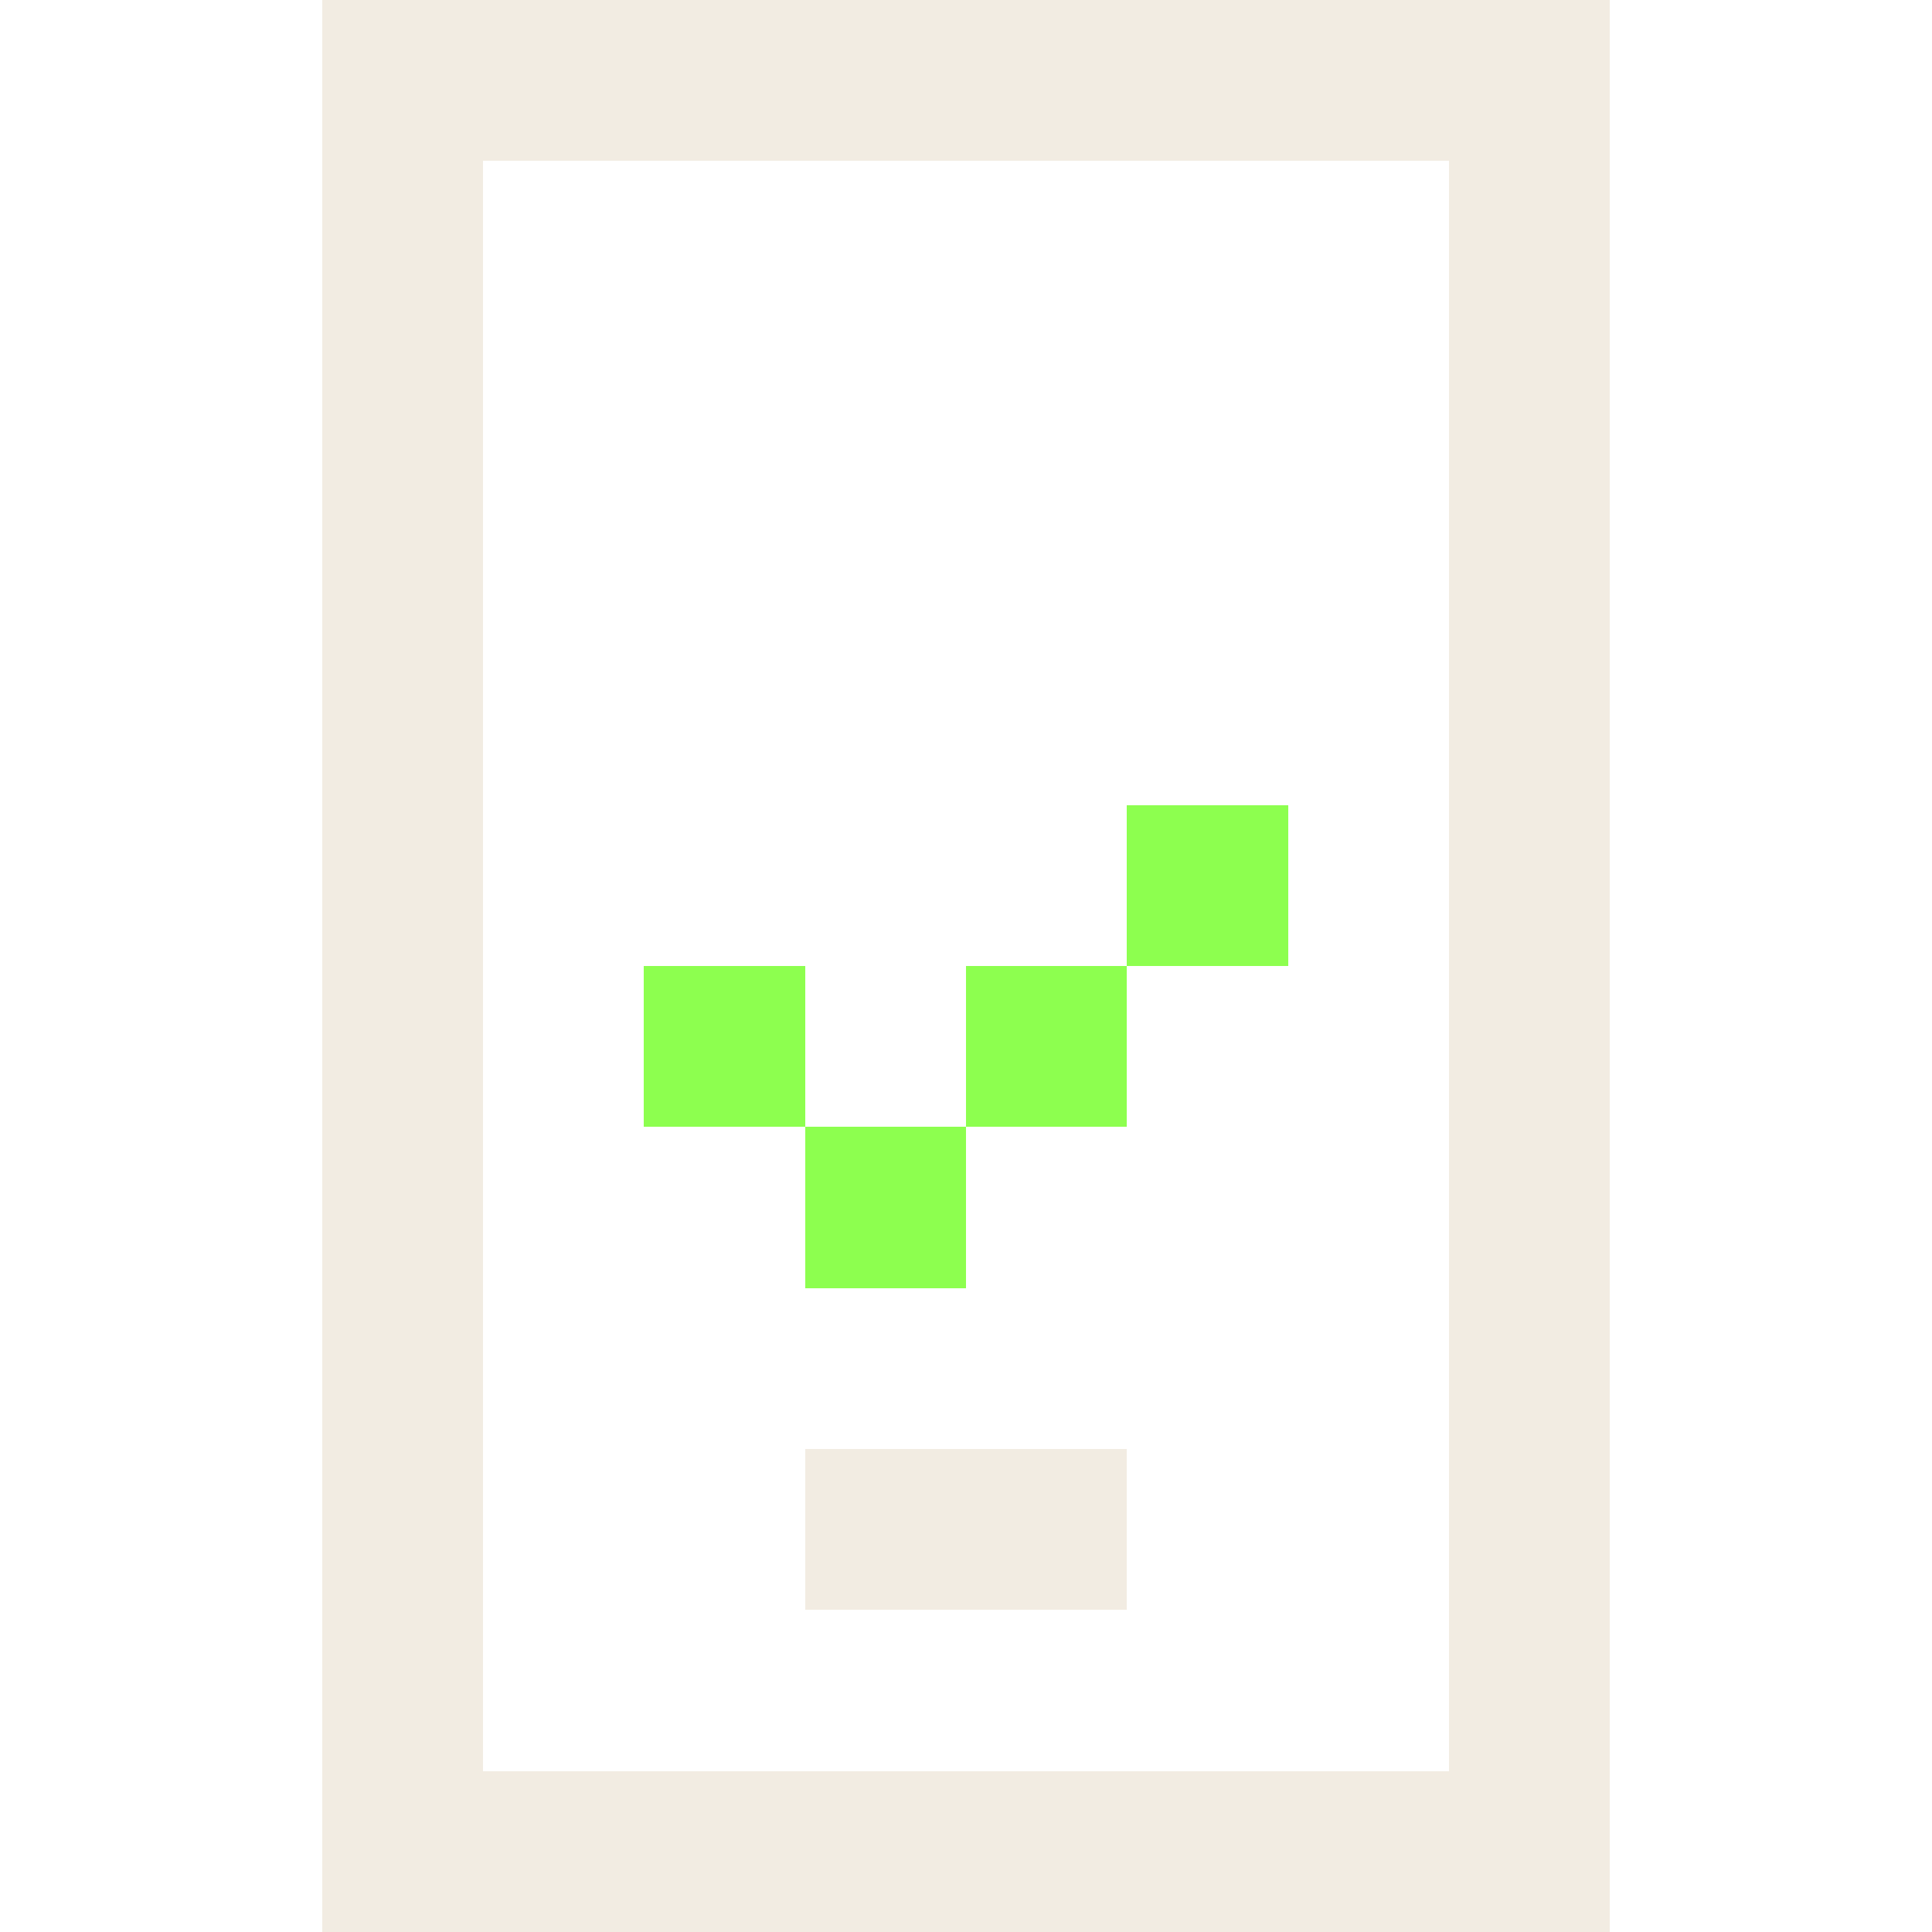
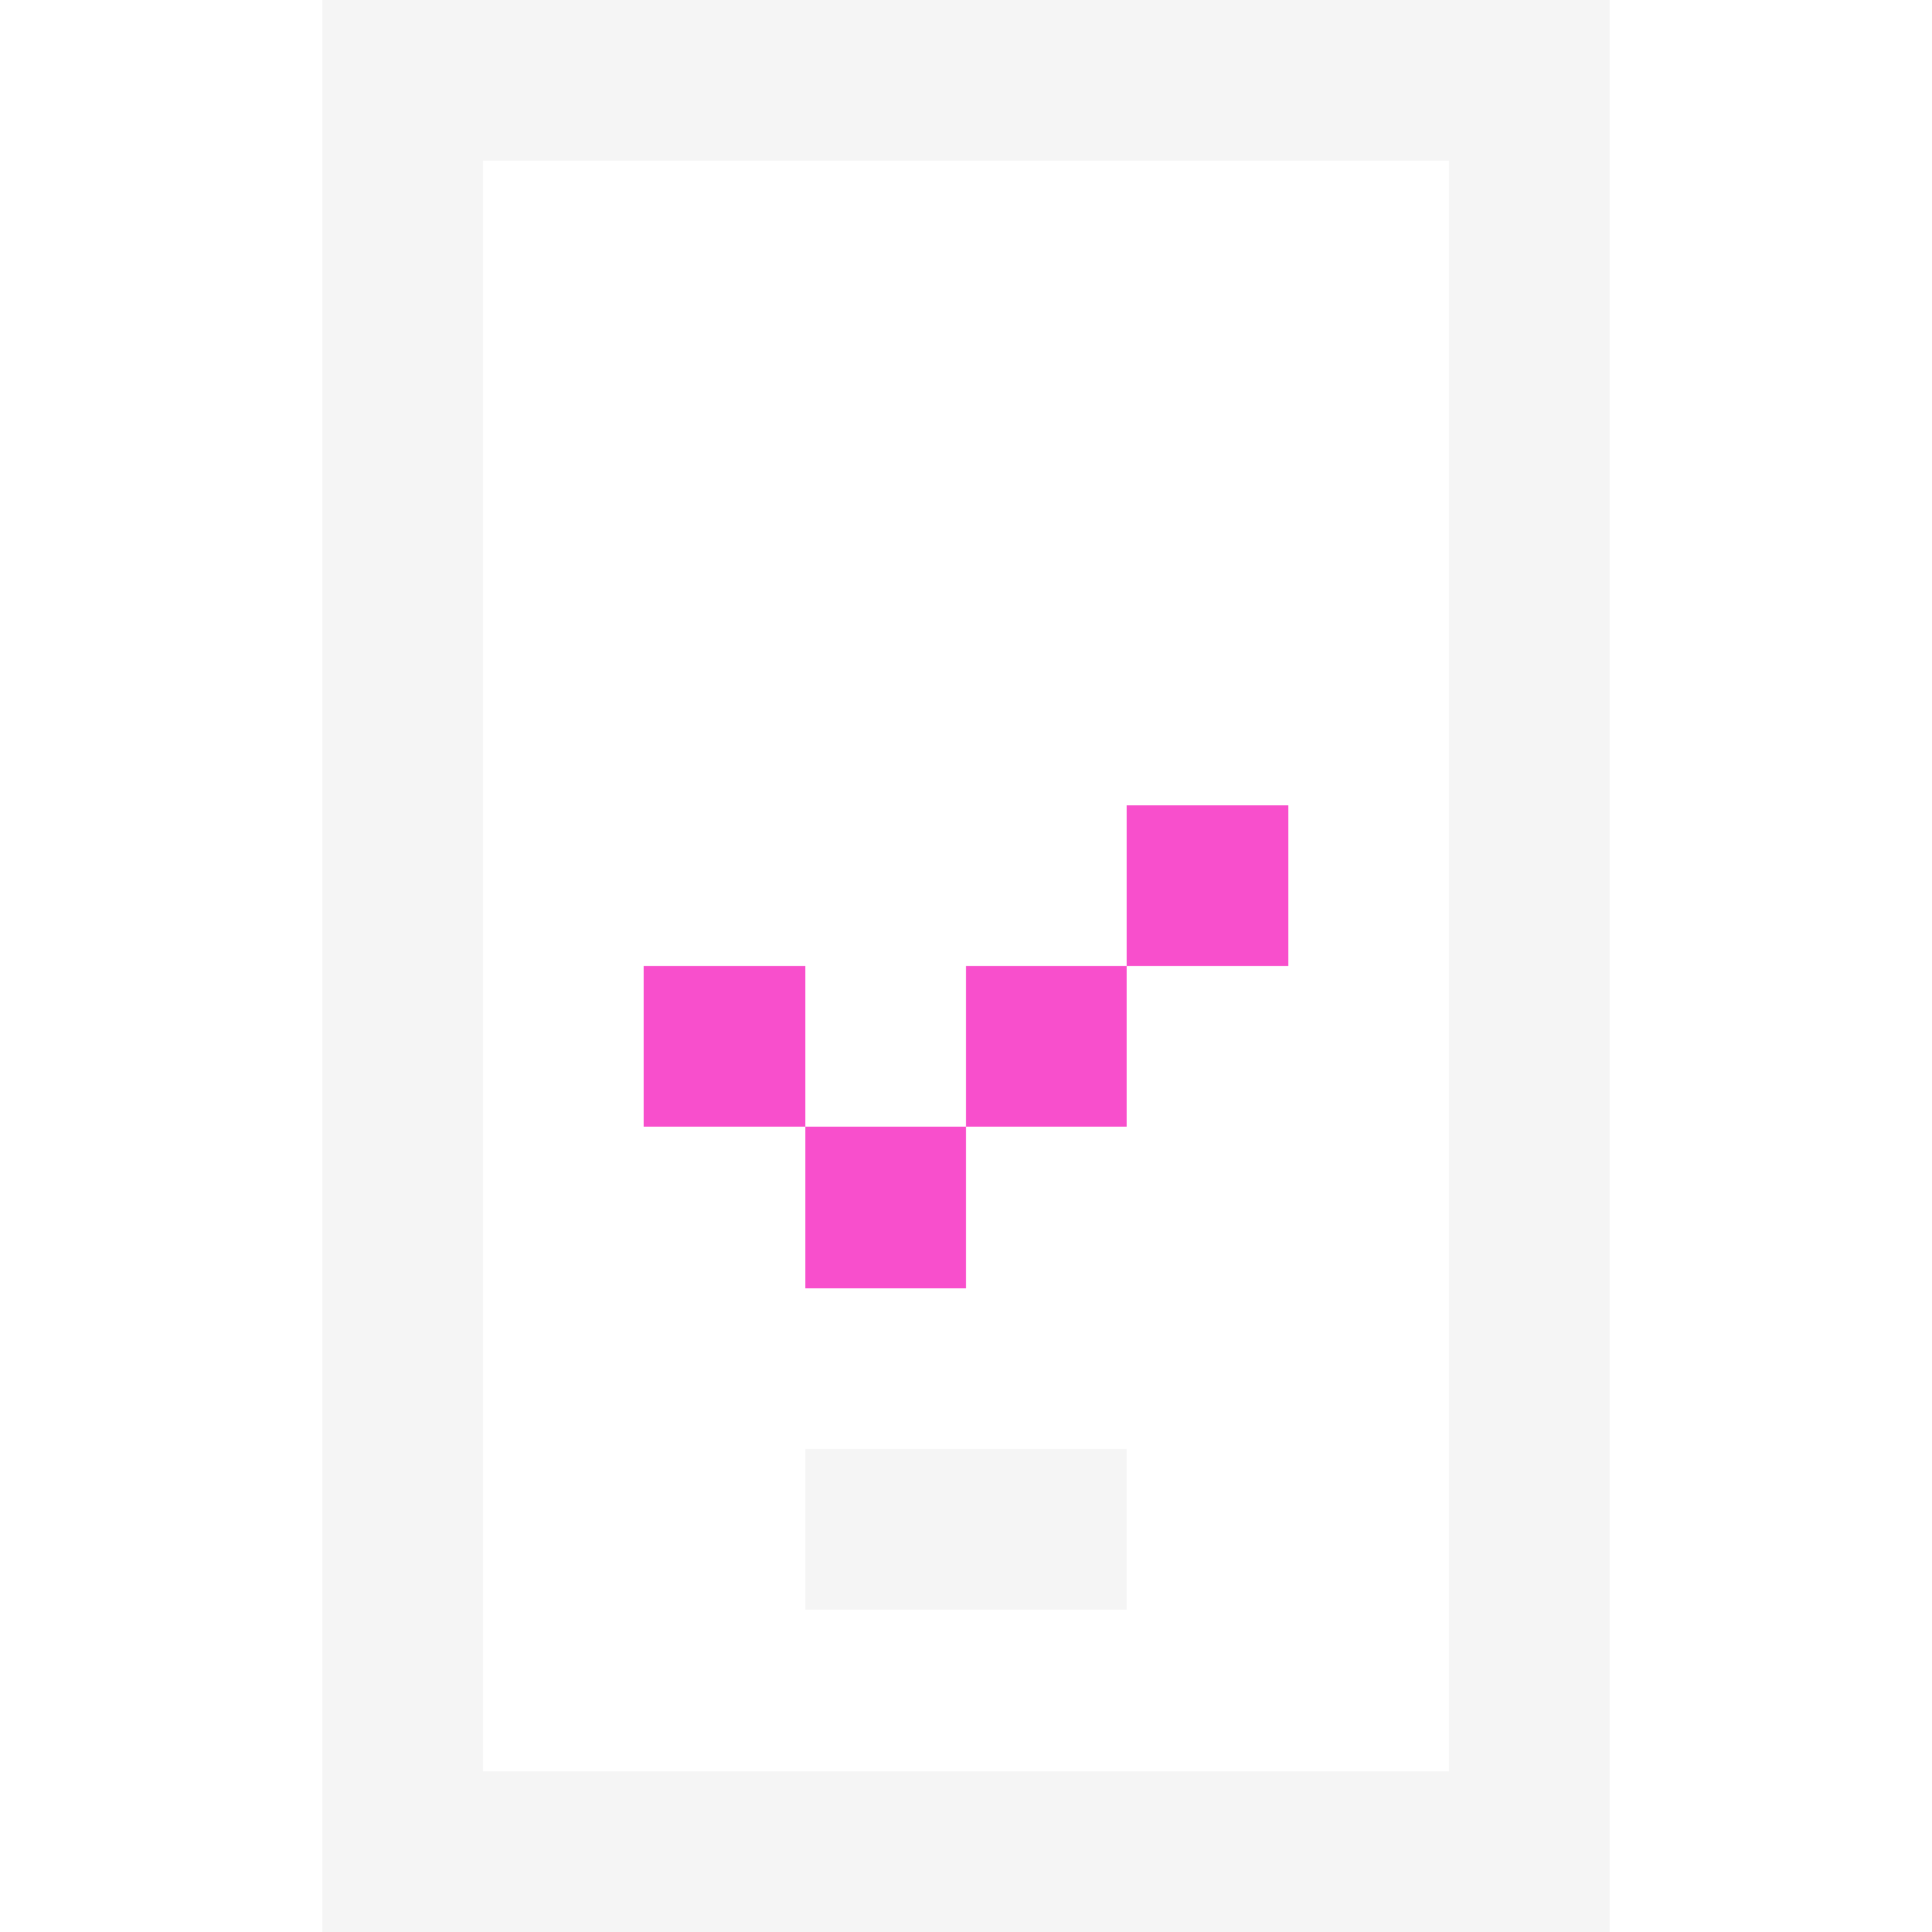
<svg xmlns="http://www.w3.org/2000/svg" viewBox="0 0 12 12" width="96" height="96" shape-rendering="crispEdges" role="img" aria-label="wise qa">
-   <path fill="#8DFF4F" d="M4 6h1v1h-1zM5 7h1v1h-1zM6 6h1v1h-1zM7 5h1v1h-1z" />
-   <path fill="#F2ECE2" d="M2 0h8v1h-8zM2 1h1v10h-1zM9 1h1v10h-1zM2 11h8v1h-8zM5 9h2v1h-2z" />
+   <path fill="#F84FCC" d="M4 6h1v1h-1zM5 7h1v1h-1zM6 6h1v1h-1zM7 5h1v1h-1z" />
+   <path fill="#F5F5F5" d="M2 0h8v1h-8zM2 1h1v10h-1zM9 1h1v10h-1zM2 11h8v1h-8zM5 9h2v1h-2z" />
</svg>
